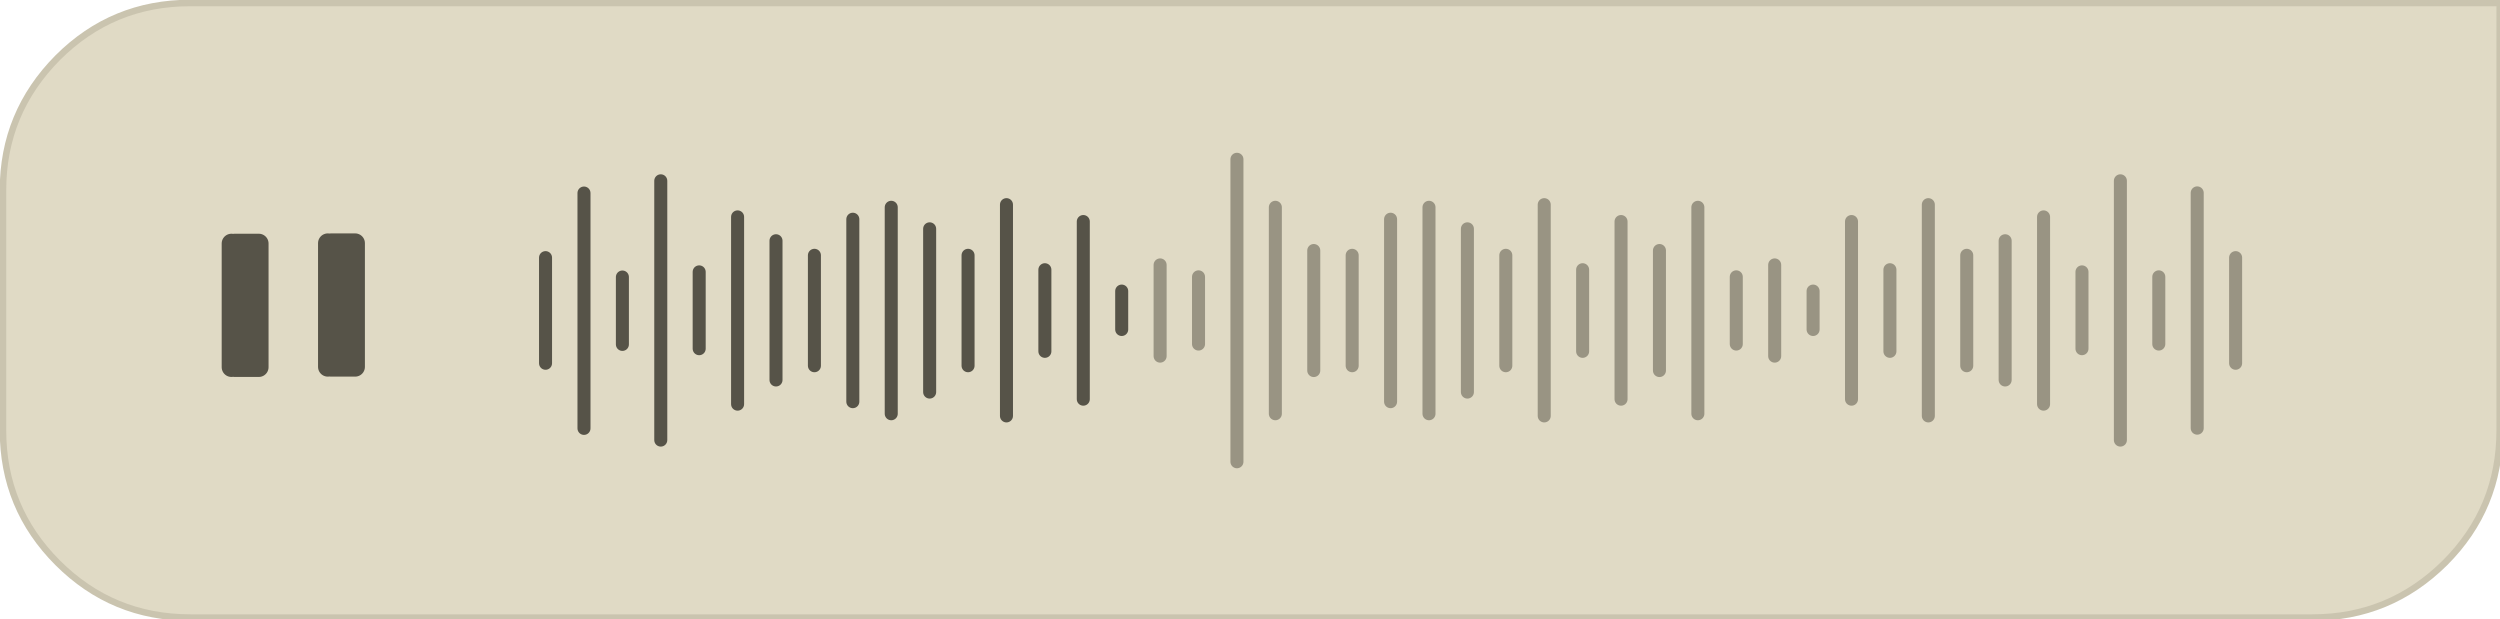
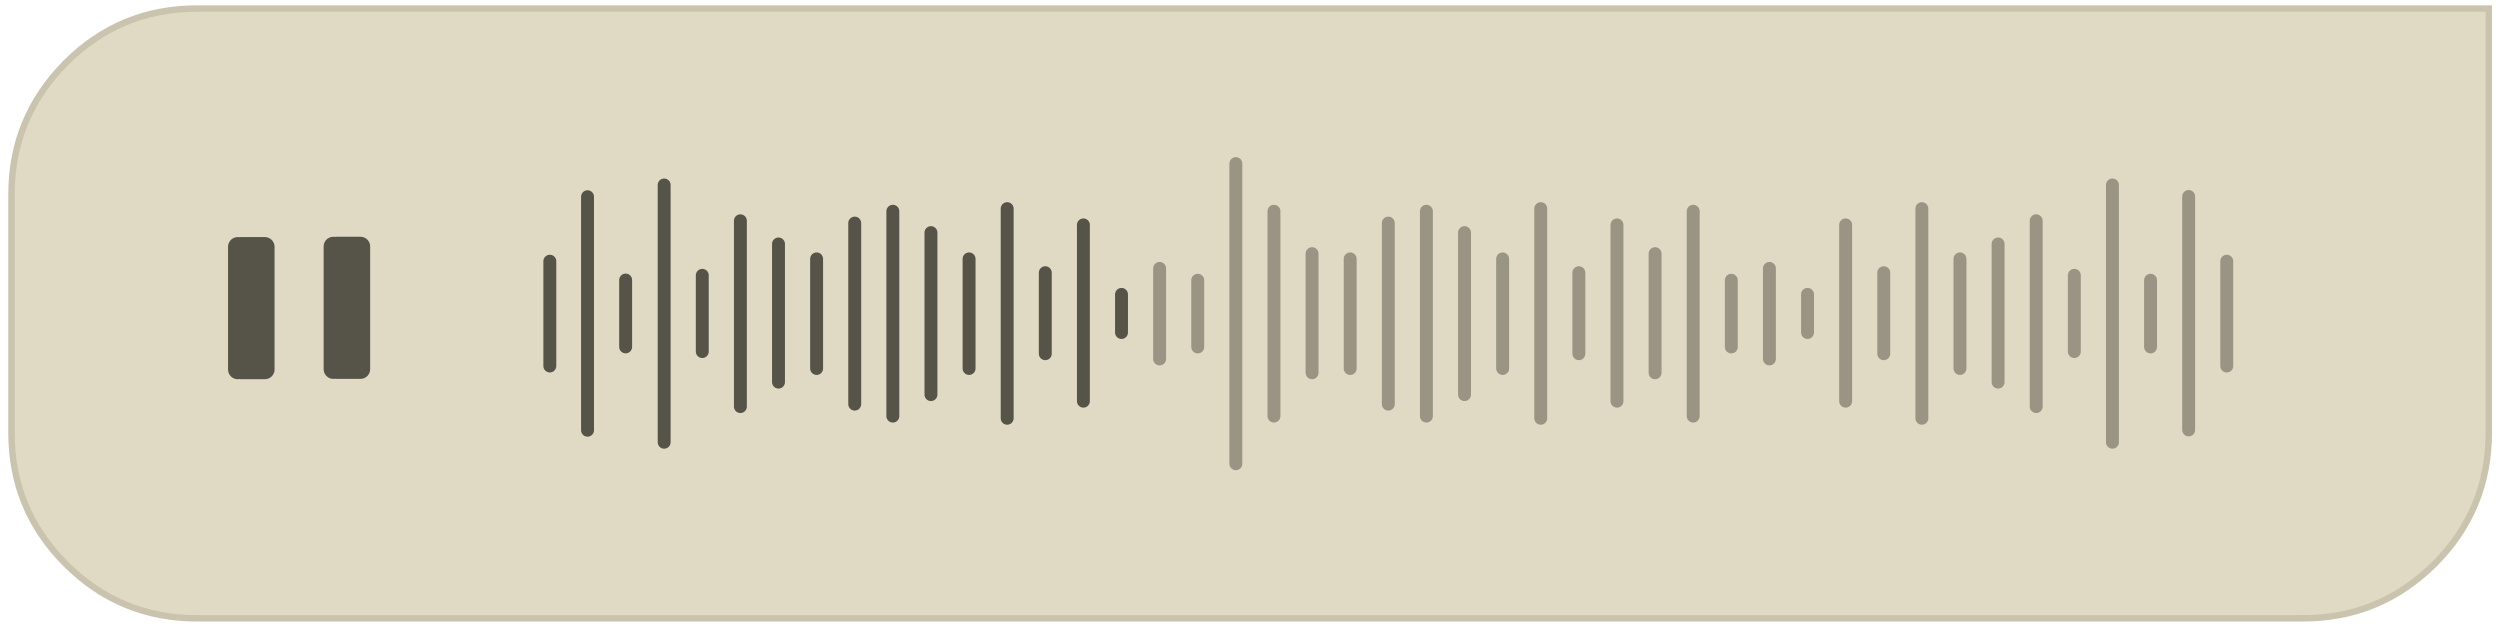
- <svg xmlns="http://www.w3.org/2000/svg" xmlns:xlink="http://www.w3.org/1999/xlink" version="1.1" preserveAspectRatio="none" x="0px" y="0px" width="384px" height="95px" viewBox="0 0 384 95">
+ <svg xmlns="http://www.w3.org/2000/svg" xmlns:xlink="http://www.w3.org/1999/xlink" version="1.1" preserveAspectRatio="none" x="0px" y="0px" width="387px" height="97px" viewBox="0 0 387 97">
  <defs>
    <g id="Layer1_0_FILL">
-       <path fill="#565348" stroke="none" d=" M 127.8 189.65 L 122.95 189.65 122.95 194.5 127.8 194.5 127.8 189.65 Z" />
+       <path fill="#565348" stroke="none" d=" M 46.3 38.15 L 41.45 38.15 41.45 43 46.3 43 46.3 38.15 Z" />
    </g>
    <g id="Layer1_1_FILL">
      <path fill="#FCF5DB" stroke="none" d=" M 260.5 45 L 260.5 0.5 20 0.5 Q 11.9 0.5 6.2 6.2 0.5 11.95 0.5 20 L 0.5 45 Q 0.5 53.1 6.2 58.8 11.9 64.5 20 64.5 L 241 64.5 Q 249.05 64.5 254.8 58.8 260.5 53.1 260.5 45 Z" />
    </g>
    <g id="Layer1_2_FILL">
      <path fill="#727272" fill-opacity="0.2" stroke="none" d=" M 458.35 238.8 Q 466.75 230.35 466.75 218.4 L 466.75 152.8 112 152.8 Q 100.05 152.8 91.65 161.2 83.25 169.7 83.25 181.55 L 83.25 218.4 Q 83.25 230.35 91.65 238.8 100.05 247.2 112 247.2 L 437.95 247.2 Q 449.85 247.2 458.35 238.8 Z" />
    </g>
    <g id="Layer0_0_FILL">
-       <path fill="#565348" stroke="none" d=" M 39.75 37.4 L 36.05 37.4 36.05 56.4 39.75 56.4 39.75 37.4 M 54.55 37.35 L 50.85 37.35 50.85 56.35 54.55 56.35 54.55 37.35 Z" />
-     </g>
-     <path id="Layer1_0_1_STROKES" stroke="#565348" stroke-width="3" stroke-linejoin="round" stroke-linecap="round" fill="none" d=" M 122.95 189.65 L 127.8 189.65 127.8 194.5 122.95 194.5 122.95 189.65 Z" />
-     <path id="Layer1_3_1_STROKES" stroke="#CAC4AF" stroke-width="1" stroke-linejoin="miter" stroke-linecap="butt" stroke-miterlimit="4" fill="none" d=" M 383.985 0.487 L 29.25 0.487 Q 17.302 0.487 8.895 8.895 0.487 17.376 0.487 29.25 L 0.487 66.125 Q 0.487 78.072 8.895 86.479 17.302 94.887 29.25 94.887 L 355.223 94.887 Q 367.096 94.887 375.578 86.479 383.985 78.072 383.985 66.125 L 383.985 0.487 Z" />
-     <path id="Layer1_4_1_STROKES" stroke="#999483" stroke-width="2" stroke-linejoin="miter" stroke-linecap="round" stroke-miterlimit="4" fill="none" d=" M 231.324 39.225 L 231.324 56.187" />
-     <path id="Layer1_5_1_STROKES" stroke="#999483" stroke-width="2" stroke-linejoin="miter" stroke-linecap="round" stroke-miterlimit="4" fill="none" d=" M 249.023 34.05 L 249.023 61.337" />
-     <path id="Layer1_6_1_STROKES" stroke="#999483" stroke-width="2" stroke-linejoin="miter" stroke-linecap="round" stroke-miterlimit="4" fill="none" d=" M 243.123 41.475 L 243.123 54.012" />
-     <path id="Layer1_7_1_STROKES" stroke="#999483" stroke-width="2" stroke-linejoin="miter" stroke-linecap="round" stroke-miterlimit="4" fill="none" d=" M 237.224 31.5 L 237.224 63.95" />
-     <path id="Layer1_8_1_STROKES" stroke="#999483" stroke-width="2" stroke-linejoin="miter" stroke-linecap="round" stroke-miterlimit="4" fill="none" d=" M 225.424 35.2 L 225.424 60.275" />
-     <path id="Layer1_9_1_STROKES" stroke="#999483" stroke-width="2" stroke-linejoin="miter" stroke-linecap="round" stroke-miterlimit="4" fill="none" d=" M 219.524 31.85 L 219.524 63.562" />
-     <path id="Layer1_10_1_STROKES" stroke="#999483" stroke-width="2" stroke-linejoin="miter" stroke-linecap="round" stroke-miterlimit="4" fill="none" d=" M 213.624 33.725 L 213.624 61.75" />
-     <path id="Layer1_11_1_STROKES" stroke="#999483" stroke-width="2" stroke-linejoin="miter" stroke-linecap="round" stroke-miterlimit="4" fill="none" d=" M 207.724 39.225 L 207.724 56.187" />
-     <path id="Layer1_12_1_STROKES" stroke="#565348" stroke-width="2" stroke-linejoin="miter" stroke-linecap="round" stroke-miterlimit="4" fill="none" d=" M 148.724 39.225 L 148.724 56.187" />
-     <path id="Layer1_13_1_STROKES" stroke="#565348" stroke-width="2" stroke-linejoin="miter" stroke-linecap="round" stroke-miterlimit="4" fill="none" d=" M 83.824 39.625 L 83.824 55.85" />
-     <path id="Layer1_14_1_STROKES" stroke="#999483" stroke-width="2" stroke-linejoin="miter" stroke-linecap="round" stroke-miterlimit="4" fill="none" d=" M 190.024 24.475 L 190.024 70.937" />
-     <path id="Layer1_15_1_STROKES" stroke="#999483" stroke-width="2" stroke-linejoin="miter" stroke-linecap="round" stroke-miterlimit="4" fill="none" d=" M 184.124 42.575 L 184.124 52.9" />
-     <path id="Layer1_16_1_STROKES" stroke="#999483" stroke-width="2" stroke-linejoin="miter" stroke-linecap="round" stroke-miterlimit="4" fill="none" d=" M 178.224 40.7 L 178.224 54.712" />
-     <path id="Layer1_17_1_STROKES" stroke="#565348" stroke-width="2" stroke-linejoin="miter" stroke-linecap="round" stroke-miterlimit="4" fill="none" d=" M 172.324 44.775 L 172.324 50.675" />
-     <path id="Layer1_18_1_STROKES" stroke="#565348" stroke-width="2" stroke-linejoin="miter" stroke-linecap="round" stroke-miterlimit="4" fill="none" d=" M 166.424 34.05 L 166.424 61.337" />
-     <path id="Layer1_19_1_STROKES" stroke="#565348" stroke-width="2" stroke-linejoin="miter" stroke-linecap="round" stroke-miterlimit="4" fill="none" d=" M 160.524 41.475 L 160.524 54.012" />
-     <path id="Layer1_20_1_STROKES" stroke="#565348" stroke-width="2" stroke-linejoin="miter" stroke-linecap="round" stroke-miterlimit="4" fill="none" d=" M 154.624 31.5 L 154.624 63.95" />
-     <path id="Layer1_21_1_STROKES" stroke="#565348" stroke-width="2" stroke-linejoin="miter" stroke-linecap="round" stroke-miterlimit="4" fill="none" d=" M 142.824 35.2 L 142.824 60.275" />
-     <path id="Layer1_22_1_STROKES" stroke="#565348" stroke-width="2" stroke-linejoin="miter" stroke-linecap="round" stroke-miterlimit="4" fill="none" d=" M 136.924 31.85 L 136.924 63.562" />
-     <path id="Layer1_23_1_STROKES" stroke="#565348" stroke-width="2" stroke-linejoin="miter" stroke-linecap="round" stroke-miterlimit="4" fill="none" d=" M 131.024 33.725 L 131.024 61.75" />
-     <path id="Layer1_24_1_STROKES" stroke="#565348" stroke-width="2" stroke-linejoin="miter" stroke-linecap="round" stroke-miterlimit="4" fill="none" d=" M 125.124 39.225 L 125.124 56.187" />
-     <path id="Layer1_25_1_STROKES" stroke="#565348" stroke-width="2" stroke-linejoin="miter" stroke-linecap="round" stroke-miterlimit="4" fill="none" d=" M 119.224 37 L 119.224 58.387" />
-     <path id="Layer1_26_1_STROKES" stroke="#565348" stroke-width="2" stroke-linejoin="miter" stroke-linecap="round" stroke-miterlimit="4" fill="none" d=" M 113.324 33.325 L 113.324 62.087" />
-     <path id="Layer1_27_1_STROKES" stroke="#565348" stroke-width="2" stroke-linejoin="miter" stroke-linecap="round" stroke-miterlimit="4" fill="none" d=" M 107.424 41.825 L 107.424 53.625" />
-     <path id="Layer1_28_1_STROKES" stroke="#565348" stroke-width="2" stroke-linejoin="miter" stroke-linecap="round" stroke-miterlimit="4" fill="none" d=" M 101.524 27.825 L 101.524 67.65" />
+       <path fill="#565348" stroke="none" d=" M 41 57.2 L 41 38.2 37.3 38.2 37.3 57.2 41 57.2 M 55.8 38.15 L 52.1 38.15 52.1 57.15 55.8 57.15 55.8 38.15 Z" />
+     </g>
+     <path id="Layer1_0_1_STROKES" stroke="#565348" stroke-width="3" stroke-linejoin="round" stroke-linecap="round" fill="none" d=" M 41.45 38.15 L 46.3 38.15 46.3 43 41.45 43 41.45 38.15 Z" />
+     <path id="Layer1_3_1_STROKES" stroke="#CAC4AF" stroke-width="1" stroke-linejoin="miter" stroke-linecap="butt" stroke-miterlimit="4" fill="none" d=" M 385.231 1.287 L 30.5 1.287 Q 18.552 1.287 10.145 9.695 1.737 18.176 1.737 30.05 L 1.737 66.924 Q 1.737 78.871 10.145 87.279 18.552 95.686 30.5 95.686 L 356.469 95.686 Q 368.343 95.686 376.824 87.279 385.231 78.871 385.231 66.924 L 385.231 1.287 Z" />
+     <path id="Layer1_4_1_STROKES" stroke="#999483" stroke-width="2" stroke-linejoin="miter" stroke-linecap="round" stroke-miterlimit="4" fill="none" d=" M 232.571 40.024 L 232.571 56.987" />
+     <path id="Layer1_5_1_STROKES" stroke="#999483" stroke-width="2" stroke-linejoin="miter" stroke-linecap="round" stroke-miterlimit="4" fill="none" d=" M 250.271 34.849 L 250.271 62.136" />
+     <path id="Layer1_6_1_STROKES" stroke="#999483" stroke-width="2" stroke-linejoin="miter" stroke-linecap="round" stroke-miterlimit="4" fill="none" d=" M 244.371 42.274 L 244.371 54.812" />
+     <path id="Layer1_7_1_STROKES" stroke="#999483" stroke-width="2" stroke-linejoin="miter" stroke-linecap="round" stroke-miterlimit="4" fill="none" d=" M 238.471 32.299 L 238.471 64.749" />
+     <path id="Layer1_8_1_STROKES" stroke="#999483" stroke-width="2" stroke-linejoin="miter" stroke-linecap="round" stroke-miterlimit="4" fill="none" d=" M 226.671 35.999 L 226.671 61.074" />
+     <path id="Layer1_9_1_STROKES" stroke="#999483" stroke-width="2" stroke-linejoin="miter" stroke-linecap="round" stroke-miterlimit="4" fill="none" d=" M 220.771 32.649 L 220.771 64.361" />
+     <path id="Layer1_10_1_STROKES" stroke="#999483" stroke-width="2" stroke-linejoin="miter" stroke-linecap="round" stroke-miterlimit="4" fill="none" d=" M 214.871 34.524 L 214.871 62.549" />
+     <path id="Layer1_11_1_STROKES" stroke="#999483" stroke-width="2" stroke-linejoin="miter" stroke-linecap="round" stroke-miterlimit="4" fill="none" d=" M 208.972 40.024 L 208.972 56.987" />
+     <path id="Layer1_12_1_STROKES" stroke="#565348" stroke-width="2" stroke-linejoin="miter" stroke-linecap="round" stroke-miterlimit="4" fill="none" d=" M 149.973 40.024 L 149.973 56.987" />
+     <path id="Layer1_13_1_STROKES" stroke="#565348" stroke-width="2" stroke-linejoin="miter" stroke-linecap="round" stroke-miterlimit="4" fill="none" d=" M 85.074 40.424 L 85.074 56.649" />
+     <path id="Layer1_14_1_STROKES" stroke="#999483" stroke-width="2" stroke-linejoin="miter" stroke-linecap="round" stroke-miterlimit="4" fill="none" d=" M 191.272 25.275 L 191.272 71.736" />
+     <path id="Layer1_15_1_STROKES" stroke="#999483" stroke-width="2" stroke-linejoin="miter" stroke-linecap="round" stroke-miterlimit="4" fill="none" d=" M 185.372 43.374 L 185.372 53.699" />
+     <path id="Layer1_16_1_STROKES" stroke="#999483" stroke-width="2" stroke-linejoin="miter" stroke-linecap="round" stroke-miterlimit="4" fill="none" d=" M 179.472 41.499 L 179.472 55.512" />
+     <path id="Layer1_17_1_STROKES" stroke="#565348" stroke-width="2" stroke-linejoin="miter" stroke-linecap="round" stroke-miterlimit="4" fill="none" d=" M 173.572 45.574 L 173.572 51.474" />
+     <path id="Layer1_18_1_STROKES" stroke="#565348" stroke-width="2" stroke-linejoin="miter" stroke-linecap="round" stroke-miterlimit="4" fill="none" d=" M 167.672 34.849 L 167.672 62.136" />
+     <path id="Layer1_19_1_STROKES" stroke="#565348" stroke-width="2" stroke-linejoin="miter" stroke-linecap="round" stroke-miterlimit="4" fill="none" d=" M 161.772 42.274 L 161.772 54.812" />
+     <path id="Layer1_20_1_STROKES" stroke="#565348" stroke-width="2" stroke-linejoin="miter" stroke-linecap="round" stroke-miterlimit="4" fill="none" d=" M 155.872 32.299 L 155.872 64.749" />
+     <path id="Layer1_21_1_STROKES" stroke="#565348" stroke-width="2" stroke-linejoin="miter" stroke-linecap="round" stroke-miterlimit="4" fill="none" d=" M 144.073 35.999 L 144.073 61.074" />
+     <path id="Layer1_22_1_STROKES" stroke="#565348" stroke-width="2" stroke-linejoin="miter" stroke-linecap="round" stroke-miterlimit="4" fill="none" d=" M 138.173 32.649 L 138.173 64.361" />
+     <path id="Layer1_23_1_STROKES" stroke="#565348" stroke-width="2" stroke-linejoin="miter" stroke-linecap="round" stroke-miterlimit="4" fill="none" d=" M 132.273 34.524 L 132.273 62.549" />
+     <path id="Layer1_24_1_STROKES" stroke="#565348" stroke-width="2" stroke-linejoin="miter" stroke-linecap="round" stroke-miterlimit="4" fill="none" d=" M 126.373 40.024 L 126.373 56.987" />
+     <path id="Layer1_25_1_STROKES" stroke="#565348" stroke-width="2" stroke-linejoin="miter" stroke-linecap="round" stroke-miterlimit="4" fill="none" d=" M 120.473 37.799 L 120.473 59.187" />
+     <path id="Layer1_26_1_STROKES" stroke="#565348" stroke-width="2" stroke-linejoin="miter" stroke-linecap="round" stroke-miterlimit="4" fill="none" d=" M 114.573 34.124 L 114.573 62.886" />
+     <path id="Layer1_27_1_STROKES" stroke="#565348" stroke-width="2" stroke-linejoin="miter" stroke-linecap="round" stroke-miterlimit="4" fill="none" d=" M 108.673 42.624 L 108.673 54.424" />
+     <path id="Layer1_28_1_STROKES" stroke="#565348" stroke-width="2" stroke-linejoin="miter" stroke-linecap="round" stroke-miterlimit="4" fill="none" d=" M 102.773 28.625 L 102.773 68.449" />
    <path id="Layer1_29_1_STROKES" stroke="#565348" stroke-width="2" stroke-linejoin="miter" stroke-linecap="round" stroke-miterlimit="4" fill="none" d=" M 178.35 194.85 L 178.35 205.2" />
    <path id="Layer1_30_1_STROKES" stroke="#565348" stroke-width="2" stroke-linejoin="miter" stroke-linecap="round" stroke-miterlimit="4" fill="none" d=" M 172.45 181.95 L 172.45 218.1" />
-     <path id="Layer1_31_1_STROKES" stroke="#999483" stroke-width="2" stroke-linejoin="miter" stroke-linecap="round" stroke-miterlimit="4" fill="none" d=" M 343.423 39.625 L 343.423 55.85" />
-     <path id="Layer1_32_1_STROKES" stroke="#999483" stroke-width="2" stroke-linejoin="miter" stroke-linecap="round" stroke-miterlimit="4" fill="none" d=" M 308.023 37 L 308.023 58.387" />
-     <path id="Layer1_33_1_STROKES" stroke="#999483" stroke-width="2" stroke-linejoin="miter" stroke-linecap="round" stroke-miterlimit="4" fill="none" d=" M 313.923 33.325 L 313.923 62.087" />
-     <path id="Layer1_34_1_STROKES" stroke="#999483" stroke-width="2" stroke-linejoin="miter" stroke-linecap="round" stroke-miterlimit="4" fill="none" d=" M 319.823 41.825 L 319.823 53.625" />
-     <path id="Layer1_35_1_STROKES" stroke="#999483" stroke-width="2" stroke-linejoin="miter" stroke-linecap="round" stroke-miterlimit="4" fill="none" d=" M 325.723 27.825 L 325.723 67.65" />
-     <path id="Layer1_36_1_STROKES" stroke="#999483" stroke-width="2" stroke-linejoin="miter" stroke-linecap="round" stroke-miterlimit="4" fill="none" d=" M 331.623 42.575 L 331.623 52.9" />
-     <path id="Layer1_37_1_STROKES" stroke="#999483" stroke-width="2" stroke-linejoin="miter" stroke-linecap="round" stroke-miterlimit="4" fill="none" d=" M 337.523 29.675 L 337.523 65.812" />
-     <path id="Layer1_38_1_STROKES" stroke="#999483" stroke-width="2" stroke-linejoin="miter" stroke-linecap="round" stroke-miterlimit="4" fill="none" d=" M 201.824 38.525 L 201.824 56.962" />
-     <path id="Layer1_39_1_STROKES" stroke="#999483" stroke-width="2" stroke-linejoin="miter" stroke-linecap="round" stroke-miterlimit="4" fill="none" d=" M 195.924 31.85 L 195.924 63.562" />
-     <path id="Layer1_40_1_STROKES" stroke="#999483" stroke-width="2" stroke-linejoin="miter" stroke-linecap="round" stroke-miterlimit="4" fill="none" d=" M 302.123 39.225 L 302.123 56.187" />
-     <path id="Layer1_41_1_STROKES" stroke="#999483" stroke-width="2" stroke-linejoin="miter" stroke-linecap="round" stroke-miterlimit="4" fill="none" d=" M 266.723 42.575 L 266.723 52.9" />
-     <path id="Layer1_42_1_STROKES" stroke="#999483" stroke-width="2" stroke-linejoin="miter" stroke-linecap="round" stroke-miterlimit="4" fill="none" d=" M 272.623 40.7 L 272.623 54.712" />
-     <path id="Layer1_43_1_STROKES" stroke="#999483" stroke-width="2" stroke-linejoin="miter" stroke-linecap="round" stroke-miterlimit="4" fill="none" d=" M 278.523 44.775 L 278.523 50.675" />
-     <path id="Layer1_44_1_STROKES" stroke="#999483" stroke-width="2" stroke-linejoin="miter" stroke-linecap="round" stroke-miterlimit="4" fill="none" d=" M 284.423 34.05 L 284.423 61.337" />
-     <path id="Layer1_45_1_STROKES" stroke="#999483" stroke-width="2" stroke-linejoin="miter" stroke-linecap="round" stroke-miterlimit="4" fill="none" d=" M 290.323 41.475 L 290.323 54.012" />
-     <path id="Layer1_46_1_STROKES" stroke="#999483" stroke-width="2" stroke-linejoin="miter" stroke-linecap="round" stroke-miterlimit="4" fill="none" d=" M 296.223 31.5 L 296.223 63.95" />
-     <path id="Layer1_47_1_STROKES" stroke="#999483" stroke-width="2" stroke-linejoin="miter" stroke-linecap="round" stroke-miterlimit="4" fill="none" d=" M 254.923 38.525 L 254.923 56.962" />
-     <path id="Layer1_48_1_STROKES" stroke="#999483" stroke-width="2" stroke-linejoin="miter" stroke-linecap="round" stroke-miterlimit="4" fill="none" d=" M 260.823 31.85 L 260.823 63.562" />
-     <path id="Layer0_0_1_STROKES" stroke="#565348" stroke-width="3" stroke-linejoin="round" stroke-linecap="round" fill="none" d=" M 50.85 37.35 L 54.55 37.35 54.55 56.35 50.85 56.35 M 36.05 37.4 L 39.75 37.4 39.75 56.4 36.05 56.4 M 50.35 56.35 L 50.35 37.35 M 35.55 56.4 L 35.55 37.4" />
+     <path id="Layer1_31_1_STROKES" stroke="#999483" stroke-width="2" stroke-linejoin="miter" stroke-linecap="round" stroke-miterlimit="4" fill="none" d=" M 344.669 40.424 L 344.669 56.649" />
+     <path id="Layer1_32_1_STROKES" stroke="#999483" stroke-width="2" stroke-linejoin="miter" stroke-linecap="round" stroke-miterlimit="4" fill="none" d=" M 309.27 37.799 L 309.27 59.187" />
+     <path id="Layer1_33_1_STROKES" stroke="#999483" stroke-width="2" stroke-linejoin="miter" stroke-linecap="round" stroke-miterlimit="4" fill="none" d=" M 315.17 34.124 L 315.17 62.886" />
+     <path id="Layer1_34_1_STROKES" stroke="#999483" stroke-width="2" stroke-linejoin="miter" stroke-linecap="round" stroke-miterlimit="4" fill="none" d=" M 321.07 42.624 L 321.07 54.424" />
+     <path id="Layer1_35_1_STROKES" stroke="#999483" stroke-width="2" stroke-linejoin="miter" stroke-linecap="round" stroke-miterlimit="4" fill="none" d=" M 326.97 28.625 L 326.97 68.449" />
+     <path id="Layer1_36_1_STROKES" stroke="#999483" stroke-width="2" stroke-linejoin="miter" stroke-linecap="round" stroke-miterlimit="4" fill="none" d=" M 332.87 43.374 L 332.87 53.699" />
+     <path id="Layer1_37_1_STROKES" stroke="#999483" stroke-width="2" stroke-linejoin="miter" stroke-linecap="round" stroke-miterlimit="4" fill="none" d=" M 338.769 30.474 L 338.769 66.611" />
+     <path id="Layer1_38_1_STROKES" stroke="#999483" stroke-width="2" stroke-linejoin="miter" stroke-linecap="round" stroke-miterlimit="4" fill="none" d=" M 203.072 39.324 L 203.072 57.762" />
+     <path id="Layer1_39_1_STROKES" stroke="#999483" stroke-width="2" stroke-linejoin="miter" stroke-linecap="round" stroke-miterlimit="4" fill="none" d=" M 197.172 32.649 L 197.172 64.361" />
+     <path id="Layer1_40_1_STROKES" stroke="#999483" stroke-width="2" stroke-linejoin="miter" stroke-linecap="round" stroke-miterlimit="4" fill="none" d=" M 303.37 40.024 L 303.37 56.987" />
+     <path id="Layer1_41_1_STROKES" stroke="#999483" stroke-width="2" stroke-linejoin="miter" stroke-linecap="round" stroke-miterlimit="4" fill="none" d=" M 267.971 43.374 L 267.971 53.699" />
+     <path id="Layer1_42_1_STROKES" stroke="#999483" stroke-width="2" stroke-linejoin="miter" stroke-linecap="round" stroke-miterlimit="4" fill="none" d=" M 273.87 41.499 L 273.87 55.512" />
+     <path id="Layer1_43_1_STROKES" stroke="#999483" stroke-width="2" stroke-linejoin="miter" stroke-linecap="round" stroke-miterlimit="4" fill="none" d=" M 279.77 45.574 L 279.77 51.474" />
+     <path id="Layer1_44_1_STROKES" stroke="#999483" stroke-width="2" stroke-linejoin="miter" stroke-linecap="round" stroke-miterlimit="4" fill="none" d=" M 285.67 34.849 L 285.67 62.136" />
+     <path id="Layer1_45_1_STROKES" stroke="#999483" stroke-width="2" stroke-linejoin="miter" stroke-linecap="round" stroke-miterlimit="4" fill="none" d=" M 291.57 42.274 L 291.57 54.812" />
+     <path id="Layer1_46_1_STROKES" stroke="#999483" stroke-width="2" stroke-linejoin="miter" stroke-linecap="round" stroke-miterlimit="4" fill="none" d=" M 297.47 32.299 L 297.47 64.749" />
+     <path id="Layer1_47_1_STROKES" stroke="#999483" stroke-width="2" stroke-linejoin="miter" stroke-linecap="round" stroke-miterlimit="4" fill="none" d=" M 256.171 39.324 L 256.171 57.762" />
+     <path id="Layer1_48_1_STROKES" stroke="#999483" stroke-width="2" stroke-linejoin="miter" stroke-linecap="round" stroke-miterlimit="4" fill="none" d=" M 262.071 32.649 L 262.071 64.361" />
+     <path id="Layer0_0_1_STROKES" stroke="#565348" stroke-width="3" stroke-linejoin="round" stroke-linecap="round" fill="none" d=" M 52.1 38.15 L 55.8 38.15 55.8 57.15 52.1 57.15 M 37.3 38.2 L 41 38.2 41 57.2 37.3 57.2 M 51.6 57.15 L 51.6 38.15 M 36.8 57.2 L 36.8 38.2" />
  </defs>
-   <g transform="matrix( 1, 0, 0, 1, -82.75,-152.3) ">
+   <g transform="matrix( 1, 0, 0, 1, 0,0) ">
    <use xlink:href="#Layer1_0_FILL" />
    <use xlink:href="#Layer1_0_1_STROKES" />
  </g>
-   <g transform="matrix( 1.474991, 0, 0, 1.474991, -0.25,-0.25) ">
+   <g transform="matrix( 1.474976, 0, 0, 1.474976, 1,0.55) ">
    <use xlink:href="#Layer1_1_FILL" />
  </g>
-   <g transform="matrix( 1, 0, 0, 1, -82.75,-152.3) ">
+   <g transform="matrix( 1, 0, 0, 1, -81.5,-151.5) ">
    <use xlink:href="#Layer1_2_FILL" />
  </g>
-   <g transform="matrix( 1.474991, 0, 0, 1.474991, -0.25,-0.25) ">
-     <use xlink:href="#Layer1_3_1_STROKES" transform="matrix( 0.6779633, 0, 0, 0.6779633, 0.15,0.15) " />
-   </g>
-   <g transform="matrix( 1.474991, 0, 0, 1.474991, -0.25,-0.6) ">
-     <use xlink:href="#Layer1_4_1_STROKES" transform="matrix( 0.6779633, 0, 0, 0.6779633, 0.15,0.4) " />
-   </g>
-   <g transform="matrix( 1.474991, 0, 0, 1.474991, -0.25,-1.35) ">
-     <use xlink:href="#Layer1_5_1_STROKES" transform="matrix( 0.6779633, 0, 0, 0.6779633, 0.15,0.9) " />
-   </g>
-   <g transform="matrix( 1.474991, 0, 0, 1.474991, -0.25,-1.3) ">
-     <use xlink:href="#Layer1_6_1_STROKES" transform="matrix( 0.6779633, 0, 0, 0.6779633, 0.15,0.85) " />
-   </g>
-   <g transform="matrix( 1.474991, 0, 0, 1.474991, -0.25,-0.95) ">
-     <use xlink:href="#Layer1_7_1_STROKES" transform="matrix( 0.6779633, 0, 0, 0.6779633, 0.15,0.6) " />
-   </g>
-   <g transform="matrix( 1.474991, 0, 0, 1.474991, -0.25,-0.2) ">
-     <use xlink:href="#Layer1_8_1_STROKES" transform="matrix( 0.6779633, 0, 0, 0.6779633, 0.15,0.1) " />
-   </g>
-   <g transform="matrix( 1.474991, 0, 0, 1.474991, -0.25,-0.6) ">
-     <use xlink:href="#Layer1_9_1_STROKES" transform="matrix( 0.6779633, 0, 0, 0.6779633, 0.15,0.4) " />
-   </g>
-   <g transform="matrix( 1.474991, 0, 0, 1.474991, -0.25,-0.2) ">
-     <use xlink:href="#Layer1_10_1_STROKES" transform="matrix( 0.6779633, 0, 0, 0.6779633, 0.15,0.1) " />
-   </g>
-   <g transform="matrix( 1.474991, 0, 0, 1.474991, -0.25,-0.6) ">
-     <use xlink:href="#Layer1_11_1_STROKES" transform="matrix( 0.6779633, 0, 0, 0.6779633, 0.15,0.4) " />
-   </g>
-   <g transform="matrix( 1.474991, 0, 0, 1.474991, -0.25,-0.6) ">
-     <use xlink:href="#Layer1_12_1_STROKES" transform="matrix( 0.6779633, 0, 0, 0.6779633, 0.15,0.4) " />
-   </g>
-   <g transform="matrix( 1.474991, 0, 0, 1.474991, -0.25,-0.2) ">
-     <use xlink:href="#Layer1_13_1_STROKES" transform="matrix( 0.6779633, 0, 0, 0.6779633, 0.15,0.1) " />
-   </g>
-   <g transform="matrix( 1.474991, 0, 0, 1.474991, -0.25,-0.6) ">
-     <use xlink:href="#Layer1_14_1_STROKES" transform="matrix( 0.6779633, 0, 0, 0.6779633, 0.15,0.4) " />
-   </g>
-   <g transform="matrix( 1.474991, 0, 0, 1.474991, -0.25,-0.2) ">
-     <use xlink:href="#Layer1_15_1_STROKES" transform="matrix( 0.6779633, 0, 0, 0.6779633, 0.15,0.1) " />
-   </g>
-   <g transform="matrix( 1.474991, 0, 0, 1.474991, -0.25,-0.6) ">
-     <use xlink:href="#Layer1_16_1_STROKES" transform="matrix( 0.6779633, 0, 0, 0.6779633, 0.15,0.4) " />
-   </g>
-   <g transform="matrix( 1.474991, 0, 0, 1.474991, -0.25,-0.95) ">
-     <use xlink:href="#Layer1_17_1_STROKES" transform="matrix( 0.6779633, 0, 0, 0.6779633, 0.15,0.6) " />
-   </g>
-   <g transform="matrix( 1.474991, 0, 0, 1.474991, -0.25,-1.35) ">
-     <use xlink:href="#Layer1_18_1_STROKES" transform="matrix( 0.6779633, 0, 0, 0.6779633, 0.15,0.9) " />
-   </g>
-   <g transform="matrix( 1.474991, 0, 0, 1.474991, -0.25,-1.3) ">
-     <use xlink:href="#Layer1_19_1_STROKES" transform="matrix( 0.6779633, 0, 0, 0.6779633, 0.15,0.85) " />
-   </g>
-   <g transform="matrix( 1.474991, 0, 0, 1.474991, -0.25,-0.95) ">
-     <use xlink:href="#Layer1_20_1_STROKES" transform="matrix( 0.6779633, 0, 0, 0.6779633, 0.15,0.6) " />
-   </g>
-   <g transform="matrix( 1.474991, 0, 0, 1.474991, -0.25,-0.2) ">
-     <use xlink:href="#Layer1_21_1_STROKES" transform="matrix( 0.6779633, 0, 0, 0.6779633, 0.15,0.1) " />
-   </g>
-   <g transform="matrix( 1.474991, 0, 0, 1.474991, -0.25,-0.6) ">
-     <use xlink:href="#Layer1_22_1_STROKES" transform="matrix( 0.6779633, 0, 0, 0.6779633, 0.15,0.4) " />
-   </g>
-   <g transform="matrix( 1.474991, 0, 0, 1.474991, -0.25,-0.2) ">
-     <use xlink:href="#Layer1_23_1_STROKES" transform="matrix( 0.6779633, 0, 0, 0.6779633, 0.15,0.1) " />
-   </g>
-   <g transform="matrix( 1.474991, 0, 0, 1.474991, -0.25,-0.6) ">
-     <use xlink:href="#Layer1_24_1_STROKES" transform="matrix( 0.6779633, 0, 0, 0.6779633, 0.15,0.4) " />
-   </g>
-   <g transform="matrix( 1.474991, 0, 0, 1.474991, -0.25,-1.35) ">
-     <use xlink:href="#Layer1_25_1_STROKES" transform="matrix( 0.6779633, 0, 0, 0.6779633, 0.15,0.9) " />
-   </g>
-   <g transform="matrix( 1.474991, 0, 0, 1.474991, -0.25,-0.6) ">
-     <use xlink:href="#Layer1_26_1_STROKES" transform="matrix( 0.6779633, 0, 0, 0.6779633, 0.15,0.4) " />
-   </g>
-   <g transform="matrix( 1.474991, 0, 0, 1.474991, -0.25,-0.95) ">
-     <use xlink:href="#Layer1_27_1_STROKES" transform="matrix( 0.6779633, 0, 0, 0.6779633, 0.15,0.6) " />
-   </g>
-   <g transform="matrix( 1.474991, 0, 0, 1.474991, -0.25,-0.2) ">
-     <use xlink:href="#Layer1_28_1_STROKES" transform="matrix( 0.6779633, 0, 0, 0.6779633, 0.15,0.1) " />
-   </g>
-   <g transform="matrix( 1, 0, 0, 1, -82.75,-152.3) ">
+   <g transform="matrix( 1.474976, 0, 0, 1.474976, 1,0.55) ">
+     <use xlink:href="#Layer1_3_1_STROKES" transform="matrix( 0.6779633, 0, 0, 0.6779633, -0.65,-0.35) " />
+   </g>
+   <g transform="matrix( 1.474976, 0, 0, 1.474976, 1,0.2) ">
+     <use xlink:href="#Layer1_4_1_STROKES" transform="matrix( 0.6779633, 0, 0, 0.6779633, -0.65,-0.1) " />
+   </g>
+   <g transform="matrix( 1.474976, 0, 0, 1.474976, 1,-0.55) ">
+     <use xlink:href="#Layer1_5_1_STROKES" transform="matrix( 0.6779633, 0, 0, 0.6779633, -0.65,0.35) " />
+   </g>
+   <g transform="matrix( 1.474976, 0, 0, 1.474976, 1,-0.5) ">
+     <use xlink:href="#Layer1_6_1_STROKES" transform="matrix( 0.6779633, 0, 0, 0.6779633, -0.65,0.3) " />
+   </g>
+   <g transform="matrix( 1.474976, 0, 0, 1.474976, 1,-0.15) ">
+     <use xlink:href="#Layer1_7_1_STROKES" transform="matrix( 0.6779633, 0, 0, 0.6779633, -0.65,0.1) " />
+   </g>
+   <g transform="matrix( 1.474976, 0, 0, 1.474976, 1,0.6) ">
+     <use xlink:href="#Layer1_8_1_STROKES" transform="matrix( 0.6779633, 0, 0, 0.6779633, -0.65,-0.4) " />
+   </g>
+   <g transform="matrix( 1.474976, 0, 0, 1.474976, 1,0.2) ">
+     <use xlink:href="#Layer1_9_1_STROKES" transform="matrix( 0.6779633, 0, 0, 0.6779633, -0.65,-0.1) " />
+   </g>
+   <g transform="matrix( 1.474976, 0, 0, 1.474976, 1,0.6) ">
+     <use xlink:href="#Layer1_10_1_STROKES" transform="matrix( 0.6779633, 0, 0, 0.6779633, -0.65,-0.4) " />
+   </g>
+   <g transform="matrix( 1.474976, 0, 0, 1.474976, 1,0.2) ">
+     <use xlink:href="#Layer1_11_1_STROKES" transform="matrix( 0.6779633, 0, 0, 0.6779633, -0.65,-0.1) " />
+   </g>
+   <g transform="matrix( 1.474976, 0, 0, 1.474976, 1,0.2) ">
+     <use xlink:href="#Layer1_12_1_STROKES" transform="matrix( 0.6779633, 0, 0, 0.6779633, -0.65,-0.1) " />
+   </g>
+   <g transform="matrix( 1.474976, 0, 0, 1.474976, 1,0.6) ">
+     <use xlink:href="#Layer1_13_1_STROKES" transform="matrix( 0.6779633, 0, 0, 0.6779633, -0.65,-0.4) " />
+   </g>
+   <g transform="matrix( 1.474976, 0, 0, 1.474976, 1,0.2) ">
+     <use xlink:href="#Layer1_14_1_STROKES" transform="matrix( 0.6779633, 0, 0, 0.6779633, -0.65,-0.1) " />
+   </g>
+   <g transform="matrix( 1.474976, 0, 0, 1.474976, 1,0.6) ">
+     <use xlink:href="#Layer1_15_1_STROKES" transform="matrix( 0.6779633, 0, 0, 0.6779633, -0.65,-0.4) " />
+   </g>
+   <g transform="matrix( 1.474976, 0, 0, 1.474976, 1,0.2) ">
+     <use xlink:href="#Layer1_16_1_STROKES" transform="matrix( 0.6779633, 0, 0, 0.6779633, -0.65,-0.1) " />
+   </g>
+   <g transform="matrix( 1.474976, 0, 0, 1.474976, 1,-0.15) ">
+     <use xlink:href="#Layer1_17_1_STROKES" transform="matrix( 0.6779633, 0, 0, 0.6779633, -0.65,0.1) " />
+   </g>
+   <g transform="matrix( 1.474976, 0, 0, 1.474976, 1,-0.55) ">
+     <use xlink:href="#Layer1_18_1_STROKES" transform="matrix( 0.6779633, 0, 0, 0.6779633, -0.65,0.35) " />
+   </g>
+   <g transform="matrix( 1.474976, 0, 0, 1.474976, 1,-0.5) ">
+     <use xlink:href="#Layer1_19_1_STROKES" transform="matrix( 0.6779633, 0, 0, 0.6779633, -0.65,0.3) " />
+   </g>
+   <g transform="matrix( 1.474976, 0, 0, 1.474976, 1,-0.15) ">
+     <use xlink:href="#Layer1_20_1_STROKES" transform="matrix( 0.6779633, 0, 0, 0.6779633, -0.65,0.1) " />
+   </g>
+   <g transform="matrix( 1.474976, 0, 0, 1.474976, 1,0.6) ">
+     <use xlink:href="#Layer1_21_1_STROKES" transform="matrix( 0.6779633, 0, 0, 0.6779633, -0.65,-0.4) " />
+   </g>
+   <g transform="matrix( 1.474976, 0, 0, 1.474976, 1,0.2) ">
+     <use xlink:href="#Layer1_22_1_STROKES" transform="matrix( 0.6779633, 0, 0, 0.6779633, -0.65,-0.1) " />
+   </g>
+   <g transform="matrix( 1.474976, 0, 0, 1.474976, 1,0.6) ">
+     <use xlink:href="#Layer1_23_1_STROKES" transform="matrix( 0.6779633, 0, 0, 0.6779633, -0.65,-0.4) " />
+   </g>
+   <g transform="matrix( 1.474976, 0, 0, 1.474976, 1,0.2) ">
+     <use xlink:href="#Layer1_24_1_STROKES" transform="matrix( 0.6779633, 0, 0, 0.6779633, -0.65,-0.1) " />
+   </g>
+   <g transform="matrix( 1.474976, 0, 0, 1.474976, 1,-0.55) ">
+     <use xlink:href="#Layer1_25_1_STROKES" transform="matrix( 0.6779633, 0, 0, 0.6779633, -0.65,0.35) " />
+   </g>
+   <g transform="matrix( 1.474976, 0, 0, 1.474976, 1,0.2) ">
+     <use xlink:href="#Layer1_26_1_STROKES" transform="matrix( 0.6779633, 0, 0, 0.6779633, -0.65,-0.1) " />
+   </g>
+   <g transform="matrix( 1.474976, 0, 0, 1.474976, 1,-0.15) ">
+     <use xlink:href="#Layer1_27_1_STROKES" transform="matrix( 0.6779633, 0, 0, 0.6779633, -0.65,0.1) " />
+   </g>
+   <g transform="matrix( 1.474976, 0, 0, 1.474976, 1,0.6) ">
+     <use xlink:href="#Layer1_28_1_STROKES" transform="matrix( 0.6779633, 0, 0, 0.6779633, -0.65,-0.4) " />
+   </g>
+   <g transform="matrix( 1, 0, 0, 1, -81.5,-151.5) ">
    <use xlink:href="#Layer1_29_1_STROKES" />
  </g>
-   <g transform="matrix( 1, 0, 0, 1, -82.75,-152.3) ">
+   <g transform="matrix( 1, 0, 0, 1, -81.5,-151.5) ">
    <use xlink:href="#Layer1_30_1_STROKES" />
  </g>
-   <g transform="matrix( 1.474991, 0, 0, 1.474991, -0.25,-0.2) ">
-     <use xlink:href="#Layer1_31_1_STROKES" transform="matrix( 0.6779633, 0, 0, 0.6779633, 0.15,0.1) " />
-   </g>
-   <g transform="matrix( 1.474991, 0, 0, 1.474991, -0.25,-1.35) ">
-     <use xlink:href="#Layer1_32_1_STROKES" transform="matrix( 0.6779633, 0, 0, 0.6779633, 0.15,0.9) " />
-   </g>
-   <g transform="matrix( 1.474991, 0, 0, 1.474991, -0.25,-0.6) ">
-     <use xlink:href="#Layer1_33_1_STROKES" transform="matrix( 0.6779633, 0, 0, 0.6779633, 0.15,0.4) " />
-   </g>
-   <g transform="matrix( 1.474991, 0, 0, 1.474991, -0.25,-0.95) ">
-     <use xlink:href="#Layer1_34_1_STROKES" transform="matrix( 0.6779633, 0, 0, 0.6779633, 0.15,0.6) " />
-   </g>
-   <g transform="matrix( 1.474991, 0, 0, 1.474991, -0.25,-0.2) ">
-     <use xlink:href="#Layer1_35_1_STROKES" transform="matrix( 0.6779633, 0, 0, 0.6779633, 0.15,0.1) " />
-   </g>
-   <g transform="matrix( 1.474991, 0, 0, 1.474991, -0.25,-0.2) ">
-     <use xlink:href="#Layer1_36_1_STROKES" transform="matrix( 0.6779633, 0, 0, 0.6779633, 0.15,0.1) " />
-   </g>
-   <g transform="matrix( 1.474991, 0, 0, 1.474991, -0.25,-1.3) ">
-     <use xlink:href="#Layer1_37_1_STROKES" transform="matrix( 0.6779633, 0, 0, 0.6779633, 0.15,0.85) " />
-   </g>
-   <g transform="matrix( 1.474991, 0, 0, 1.474991, -0.25,-1.3) ">
-     <use xlink:href="#Layer1_38_1_STROKES" transform="matrix( 0.6779633, 0, 0, 0.6779633, 0.15,0.85) " />
-   </g>
-   <g transform="matrix( 1.474991, 0, 0, 1.474991, -0.25,-0.6) ">
-     <use xlink:href="#Layer1_39_1_STROKES" transform="matrix( 0.6779633, 0, 0, 0.6779633, 0.15,0.4) " />
-   </g>
-   <g transform="matrix( 1.474991, 0, 0, 1.474991, -0.25,-0.6) ">
-     <use xlink:href="#Layer1_40_1_STROKES" transform="matrix( 0.6779633, 0, 0, 0.6779633, 0.15,0.4) " />
-   </g>
-   <g transform="matrix( 1.474991, 0, 0, 1.474991, -0.25,-0.2) ">
-     <use xlink:href="#Layer1_41_1_STROKES" transform="matrix( 0.6779633, 0, 0, 0.6779633, 0.15,0.1) " />
-   </g>
-   <g transform="matrix( 1.474991, 0, 0, 1.474991, -0.25,-0.6) ">
-     <use xlink:href="#Layer1_42_1_STROKES" transform="matrix( 0.6779633, 0, 0, 0.6779633, 0.15,0.4) " />
-   </g>
-   <g transform="matrix( 1.474991, 0, 0, 1.474991, -0.25,-0.95) ">
-     <use xlink:href="#Layer1_43_1_STROKES" transform="matrix( 0.6779633, 0, 0, 0.6779633, 0.15,0.6) " />
-   </g>
-   <g transform="matrix( 1.474991, 0, 0, 1.474991, -0.25,-1.35) ">
-     <use xlink:href="#Layer1_44_1_STROKES" transform="matrix( 0.6779633, 0, 0, 0.6779633, 0.15,0.9) " />
-   </g>
-   <g transform="matrix( 1.474991, 0, 0, 1.474991, -0.25,-1.3) ">
-     <use xlink:href="#Layer1_45_1_STROKES" transform="matrix( 0.6779633, 0, 0, 0.6779633, 0.15,0.85) " />
-   </g>
-   <g transform="matrix( 1.474991, 0, 0, 1.474991, -0.25,-0.95) ">
-     <use xlink:href="#Layer1_46_1_STROKES" transform="matrix( 0.6779633, 0, 0, 0.6779633, 0.15,0.6) " />
-   </g>
-   <g transform="matrix( 1.474991, 0, 0, 1.474991, -0.25,-1.3) ">
-     <use xlink:href="#Layer1_47_1_STROKES" transform="matrix( 0.6779633, 0, 0, 0.6779633, 0.15,0.85) " />
-   </g>
-   <g transform="matrix( 1.474991, 0, 0, 1.474991, -0.25,-0.6) ">
-     <use xlink:href="#Layer1_48_1_STROKES" transform="matrix( 0.6779633, 0, 0, 0.6779633, 0.15,0.4) " />
+   <g transform="matrix( 1.474976, 0, 0, 1.474976, 1,0.6) ">
+     <use xlink:href="#Layer1_31_1_STROKES" transform="matrix( 0.6779633, 0, 0, 0.6779633, -0.65,-0.4) " />
+   </g>
+   <g transform="matrix( 1.474976, 0, 0, 1.474976, 1,-0.55) ">
+     <use xlink:href="#Layer1_32_1_STROKES" transform="matrix( 0.6779633, 0, 0, 0.6779633, -0.65,0.35) " />
+   </g>
+   <g transform="matrix( 1.474976, 0, 0, 1.474976, 1,0.2) ">
+     <use xlink:href="#Layer1_33_1_STROKES" transform="matrix( 0.6779633, 0, 0, 0.6779633, -0.65,-0.1) " />
+   </g>
+   <g transform="matrix( 1.474976, 0, 0, 1.474976, 1,-0.15) ">
+     <use xlink:href="#Layer1_34_1_STROKES" transform="matrix( 0.6779633, 0, 0, 0.6779633, -0.65,0.1) " />
+   </g>
+   <g transform="matrix( 1.474976, 0, 0, 1.474976, 1,0.6) ">
+     <use xlink:href="#Layer1_35_1_STROKES" transform="matrix( 0.6779633, 0, 0, 0.6779633, -0.65,-0.4) " />
+   </g>
+   <g transform="matrix( 1.474976, 0, 0, 1.474976, 1,0.6) ">
+     <use xlink:href="#Layer1_36_1_STROKES" transform="matrix( 0.6779633, 0, 0, 0.6779633, -0.65,-0.4) " />
+   </g>
+   <g transform="matrix( 1.474976, 0, 0, 1.474976, 1,-0.5) ">
+     <use xlink:href="#Layer1_37_1_STROKES" transform="matrix( 0.6779633, 0, 0, 0.6779633, -0.65,0.3) " />
+   </g>
+   <g transform="matrix( 1.474976, 0, 0, 1.474976, 1,-0.5) ">
+     <use xlink:href="#Layer1_38_1_STROKES" transform="matrix( 0.6779633, 0, 0, 0.6779633, -0.65,0.3) " />
+   </g>
+   <g transform="matrix( 1.474976, 0, 0, 1.474976, 1,0.2) ">
+     <use xlink:href="#Layer1_39_1_STROKES" transform="matrix( 0.6779633, 0, 0, 0.6779633, -0.65,-0.1) " />
+   </g>
+   <g transform="matrix( 1.474976, 0, 0, 1.474976, 1,0.2) ">
+     <use xlink:href="#Layer1_40_1_STROKES" transform="matrix( 0.6779633, 0, 0, 0.6779633, -0.65,-0.1) " />
+   </g>
+   <g transform="matrix( 1.474976, 0, 0, 1.474976, 1,0.6) ">
+     <use xlink:href="#Layer1_41_1_STROKES" transform="matrix( 0.6779633, 0, 0, 0.6779633, -0.65,-0.4) " />
+   </g>
+   <g transform="matrix( 1.474976, 0, 0, 1.474976, 1,0.2) ">
+     <use xlink:href="#Layer1_42_1_STROKES" transform="matrix( 0.6779633, 0, 0, 0.6779633, -0.65,-0.1) " />
+   </g>
+   <g transform="matrix( 1.474976, 0, 0, 1.474976, 1,-0.15) ">
+     <use xlink:href="#Layer1_43_1_STROKES" transform="matrix( 0.6779633, 0, 0, 0.6779633, -0.65,0.1) " />
+   </g>
+   <g transform="matrix( 1.474976, 0, 0, 1.474976, 1,-0.55) ">
+     <use xlink:href="#Layer1_44_1_STROKES" transform="matrix( 0.6779633, 0, 0, 0.6779633, -0.65,0.35) " />
+   </g>
+   <g transform="matrix( 1.474976, 0, 0, 1.474976, 1,-0.5) ">
+     <use xlink:href="#Layer1_45_1_STROKES" transform="matrix( 0.6779633, 0, 0, 0.6779633, -0.65,0.3) " />
+   </g>
+   <g transform="matrix( 1.474976, 0, 0, 1.474976, 1,-0.15) ">
+     <use xlink:href="#Layer1_46_1_STROKES" transform="matrix( 0.6779633, 0, 0, 0.6779633, -0.65,0.1) " />
+   </g>
+   <g transform="matrix( 1.474976, 0, 0, 1.474976, 1,-0.5) ">
+     <use xlink:href="#Layer1_47_1_STROKES" transform="matrix( 0.6779633, 0, 0, 0.6779633, -0.65,0.3) " />
+   </g>
+   <g transform="matrix( 1.474976, 0, 0, 1.474976, 1,0.2) ">
+     <use xlink:href="#Layer1_48_1_STROKES" transform="matrix( 0.6779633, 0, 0, 0.6779633, -0.65,-0.1) " />
  </g>
  <g transform="matrix( 1, 0, 0, 1, 0,0) ">
    <use xlink:href="#Layer0_0_FILL" />
    <use xlink:href="#Layer0_0_1_STROKES" />
  </g>
</svg>
